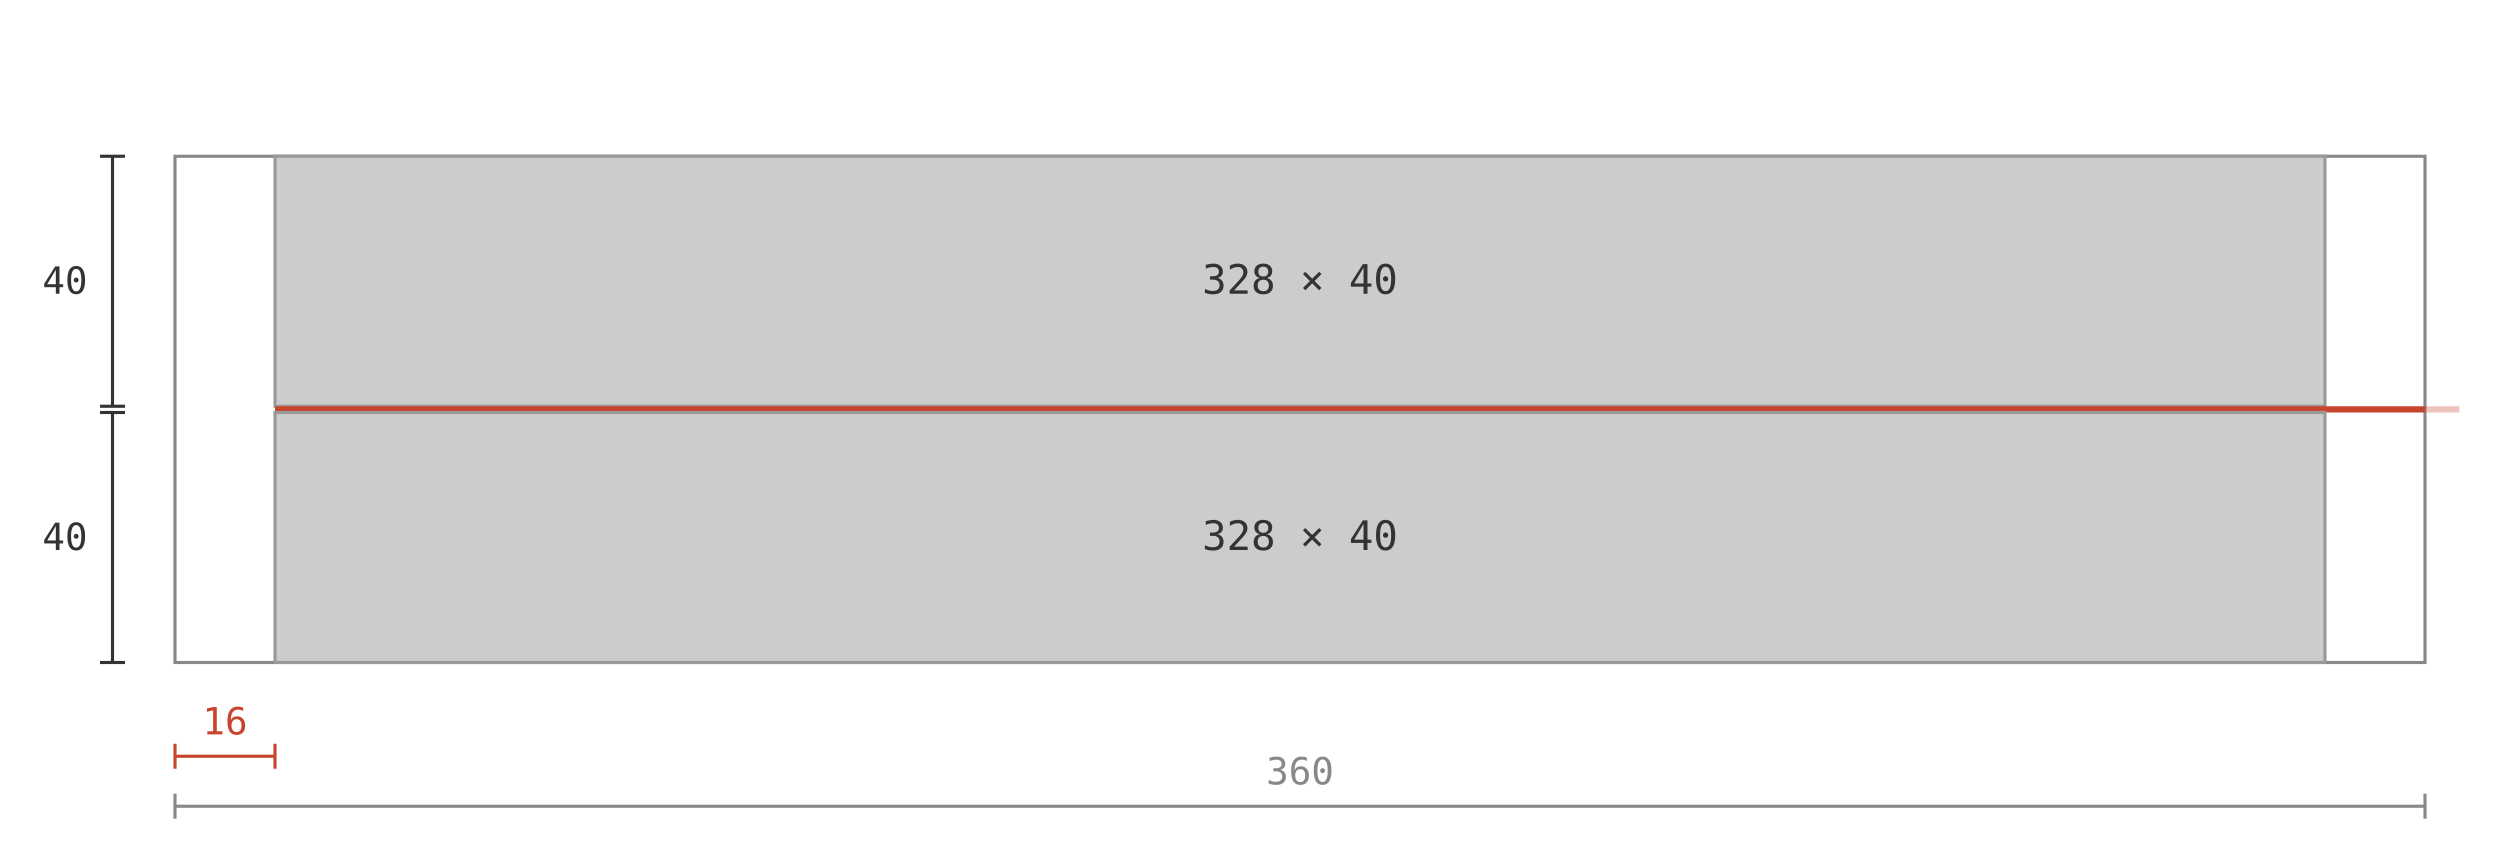
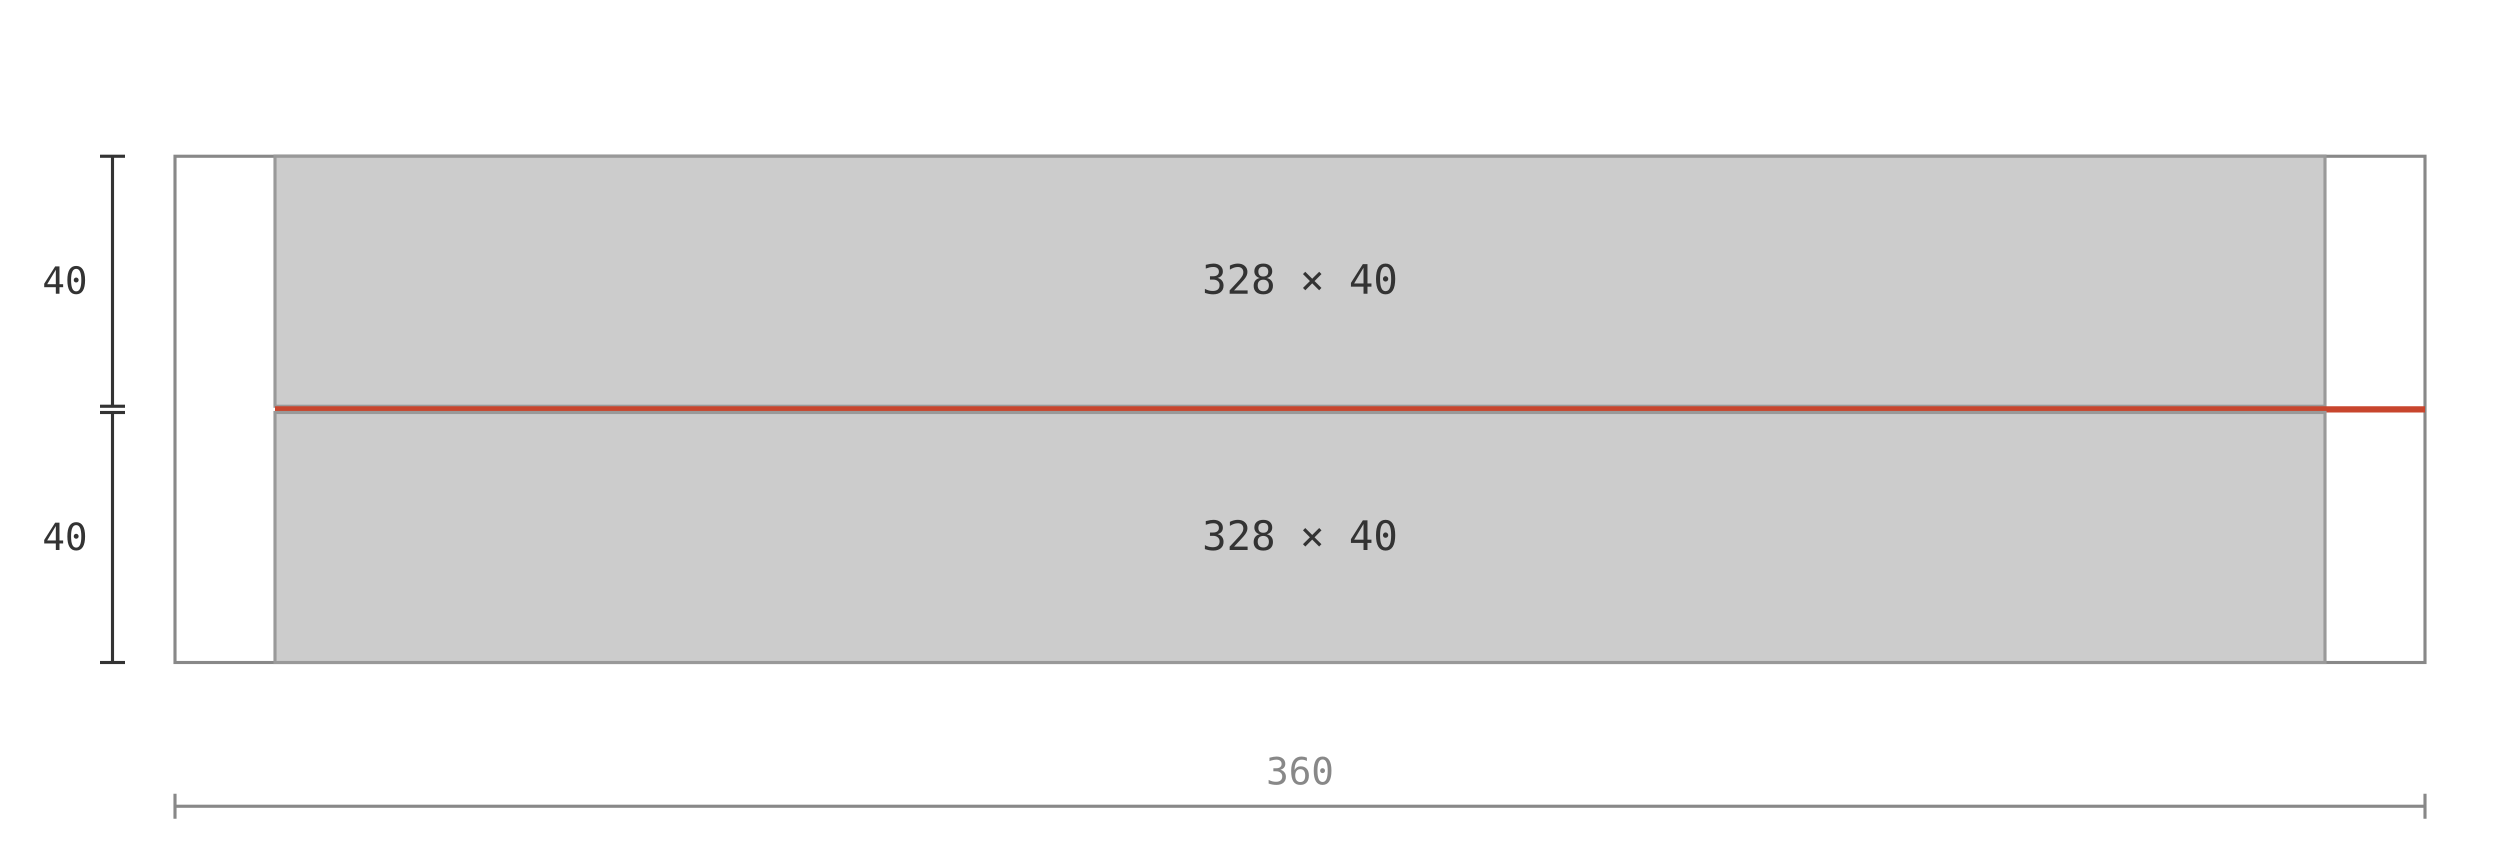
<svg xmlns="http://www.w3.org/2000/svg" viewBox="40 34 800 272" width="800" height="272" font-family="ui-monospace, SFMono-Regular, Menlo, Consolas, monospace">
  <rect x="40" y="34" width="800" height="272" fill="#ffffff" />
  <rect x="96" y="84" width="720" height="162" fill="none" stroke="#888888" stroke-width="1" />
  <rect x="128" y="84" width="656" height="80" fill="#cccccc" stroke="#999999" stroke-width="1" />
  <text x="456" y="128" text-anchor="middle" font-family="ui-monospace, SFMono-Regular, Menlo, Consolas, monospace" font-size="13" fill="#333333">328 × 40</text>
  <rect x="128" y="164" width="688" height="2" fill="#c8452d" />
-   <rect x="816" y="164" width="11" height="2" fill="#c8452d" fill-opacity="0.32" />
  <rect x="128" y="166" width="656" height="80" fill="#cccccc" stroke="#999999" stroke-width="1" />
  <text x="456" y="210" text-anchor="middle" font-family="ui-monospace, SFMono-Regular, Menlo, Consolas, monospace" font-size="13" fill="#333333">328 × 40</text>
  <line x1="72" y1="84" x2="80" y2="84" stroke="#333333" stroke-width="1" />
  <line x1="76" y1="84" x2="76" y2="164" stroke="#333333" stroke-width="1" />
  <line x1="72" y1="164" x2="80" y2="164" stroke="#333333" stroke-width="1" />
  <text x="68" y="128" text-anchor="end" font-family="ui-monospace, SFMono-Regular, Menlo, Consolas, monospace" font-size="12" fill="#333333">40</text>
  <line x1="72" y1="166" x2="80" y2="166" stroke="#333333" stroke-width="1" />
  <line x1="76" y1="166" x2="76" y2="246" stroke="#333333" stroke-width="1" />
  <line x1="72" y1="246" x2="80" y2="246" stroke="#333333" stroke-width="1" />
  <text x="68" y="210" text-anchor="end" font-family="ui-monospace, SFMono-Regular, Menlo, Consolas, monospace" font-size="12" fill="#333333">40</text>
-   <line x1="96" y1="272" x2="96" y2="280" stroke="#c8452d" stroke-width="1" />
-   <line x1="96" y1="276" x2="128" y2="276" stroke="#c8452d" stroke-width="1" />
-   <line x1="128" y1="272" x2="128" y2="280" stroke="#c8452d" stroke-width="1" />
-   <text x="112" y="269" text-anchor="middle" font-family="ui-monospace, SFMono-Regular, Menlo, Consolas, monospace" font-size="12" fill="#c8452d">16</text>
  <line x1="96" y1="288" x2="96" y2="296" stroke="#888888" stroke-width="1" />
  <line x1="96" y1="292" x2="816" y2="292" stroke="#888888" stroke-width="1" />
  <line x1="816" y1="288" x2="816" y2="296" stroke="#888888" stroke-width="1" />
  <text x="456" y="285" text-anchor="middle" font-family="ui-monospace, SFMono-Regular, Menlo, Consolas, monospace" font-size="12" fill="#888888">360</text>
</svg>
